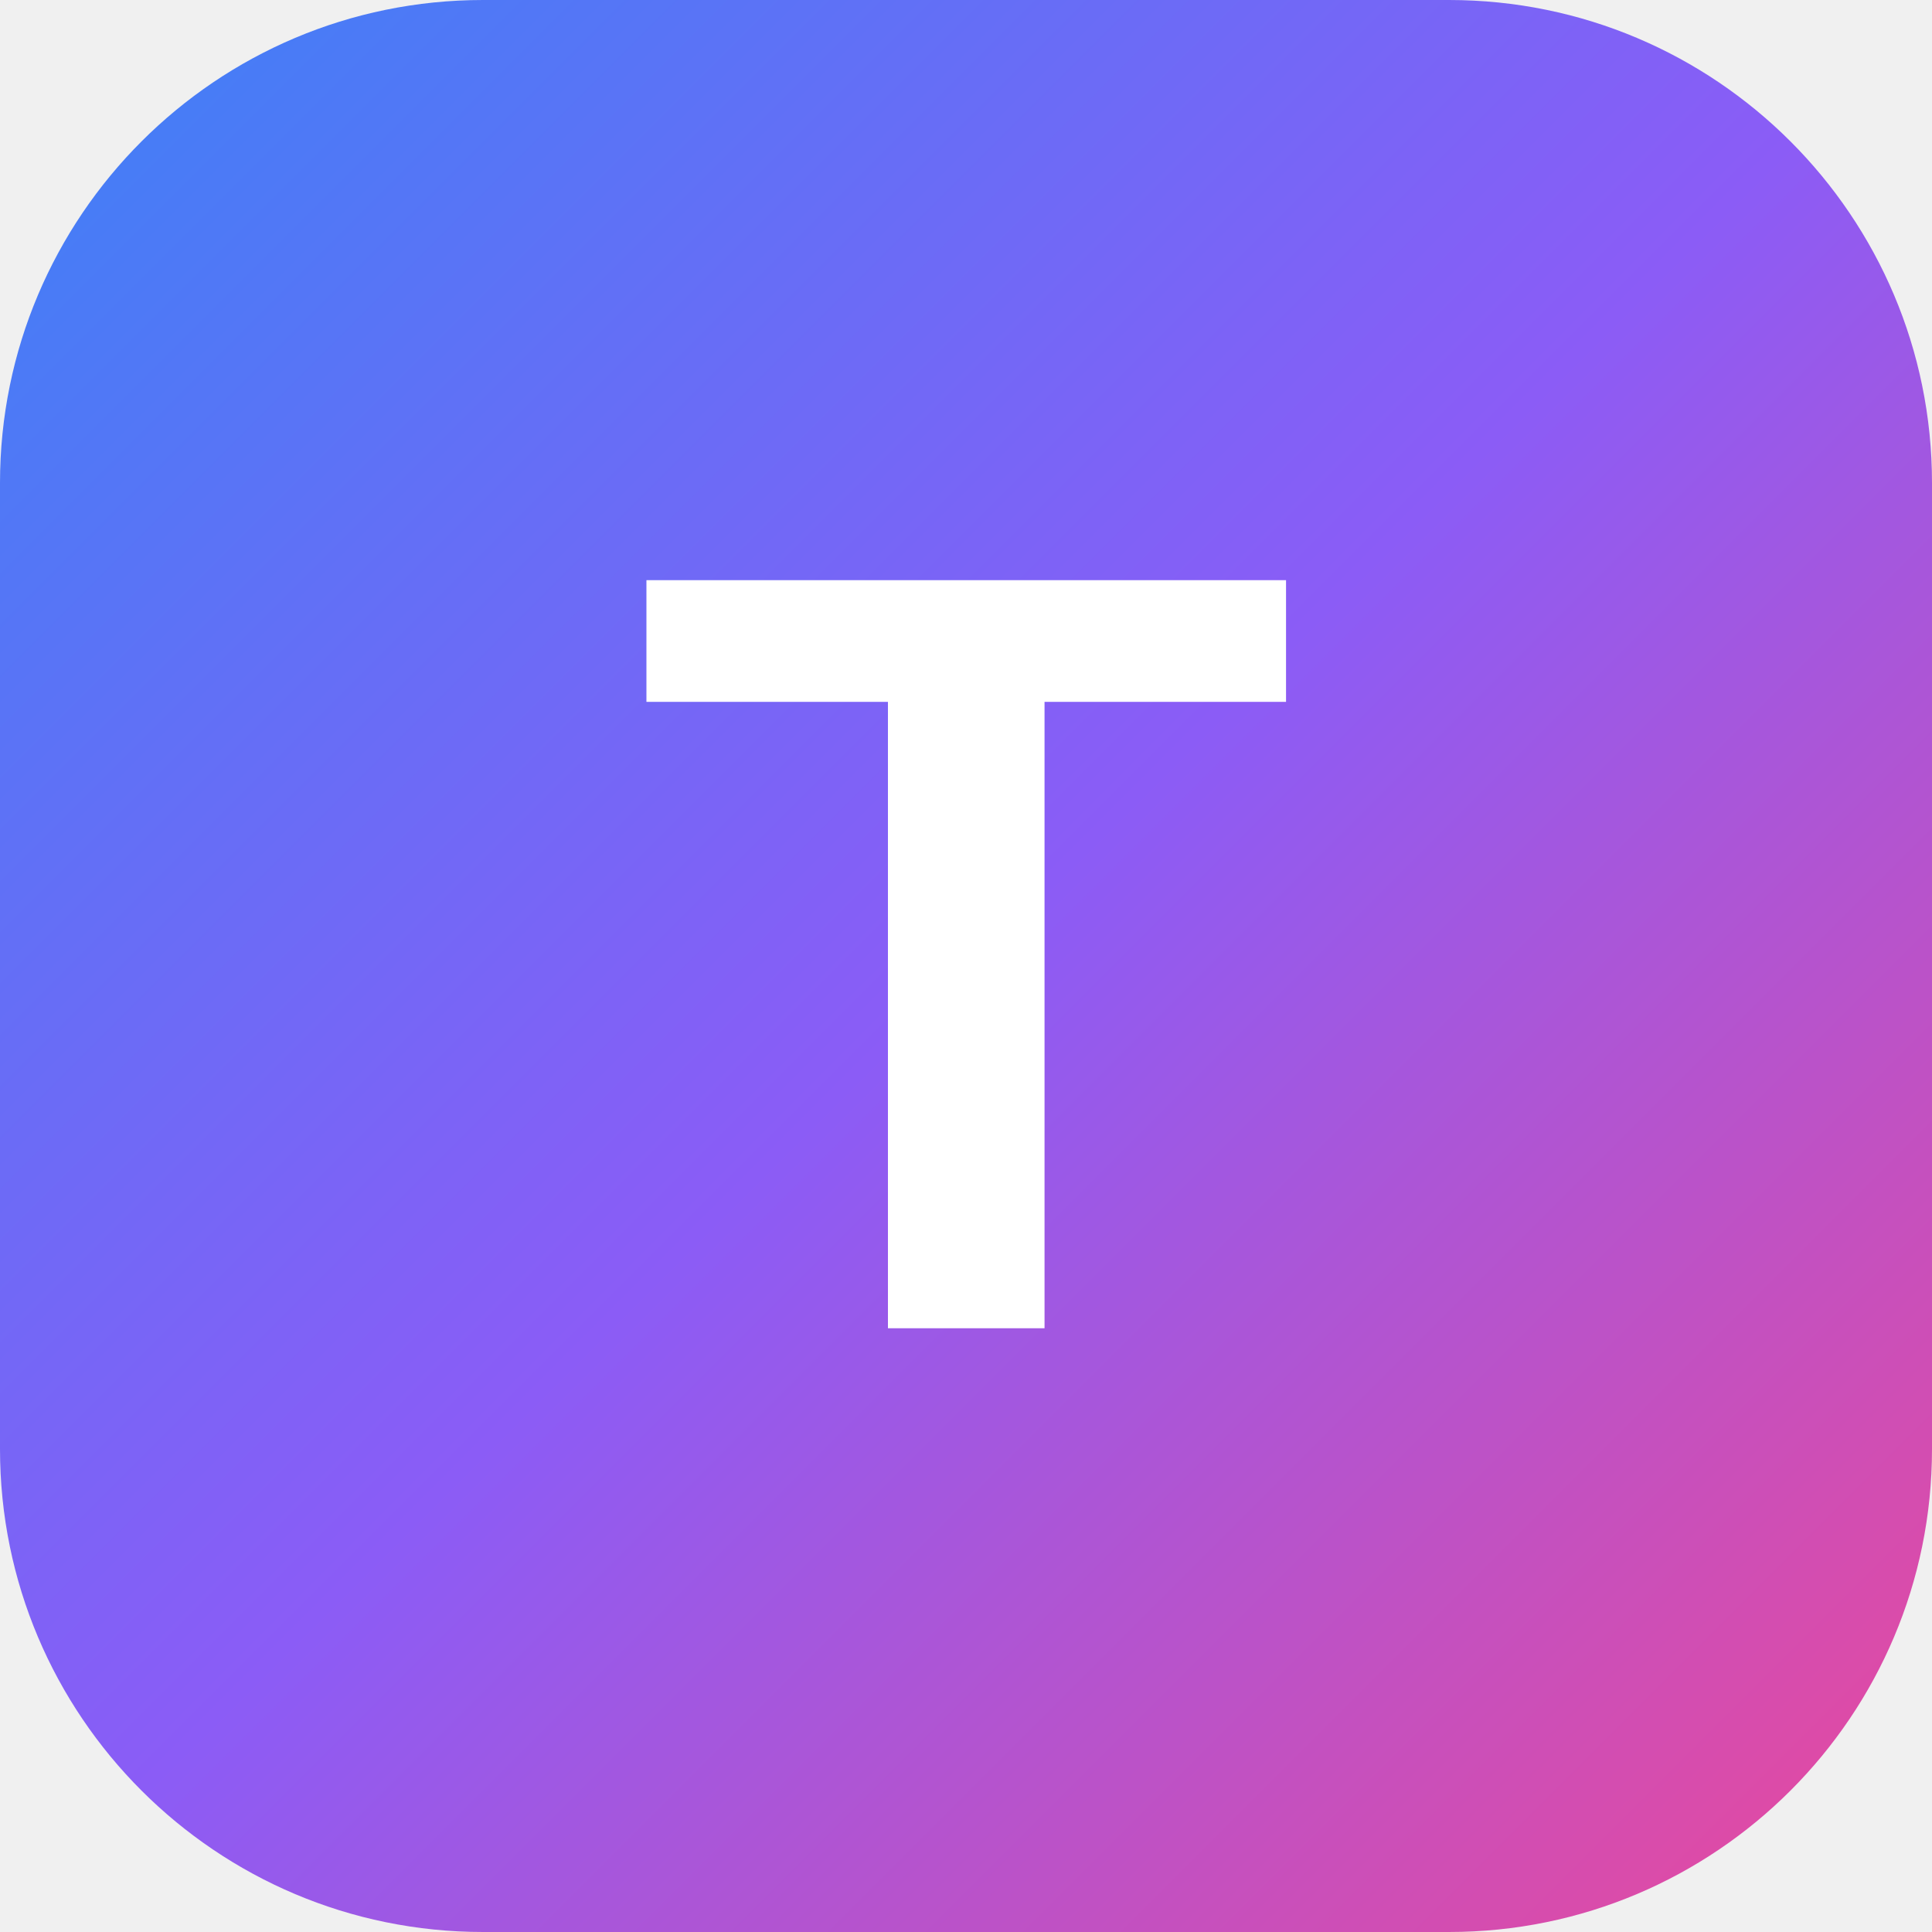
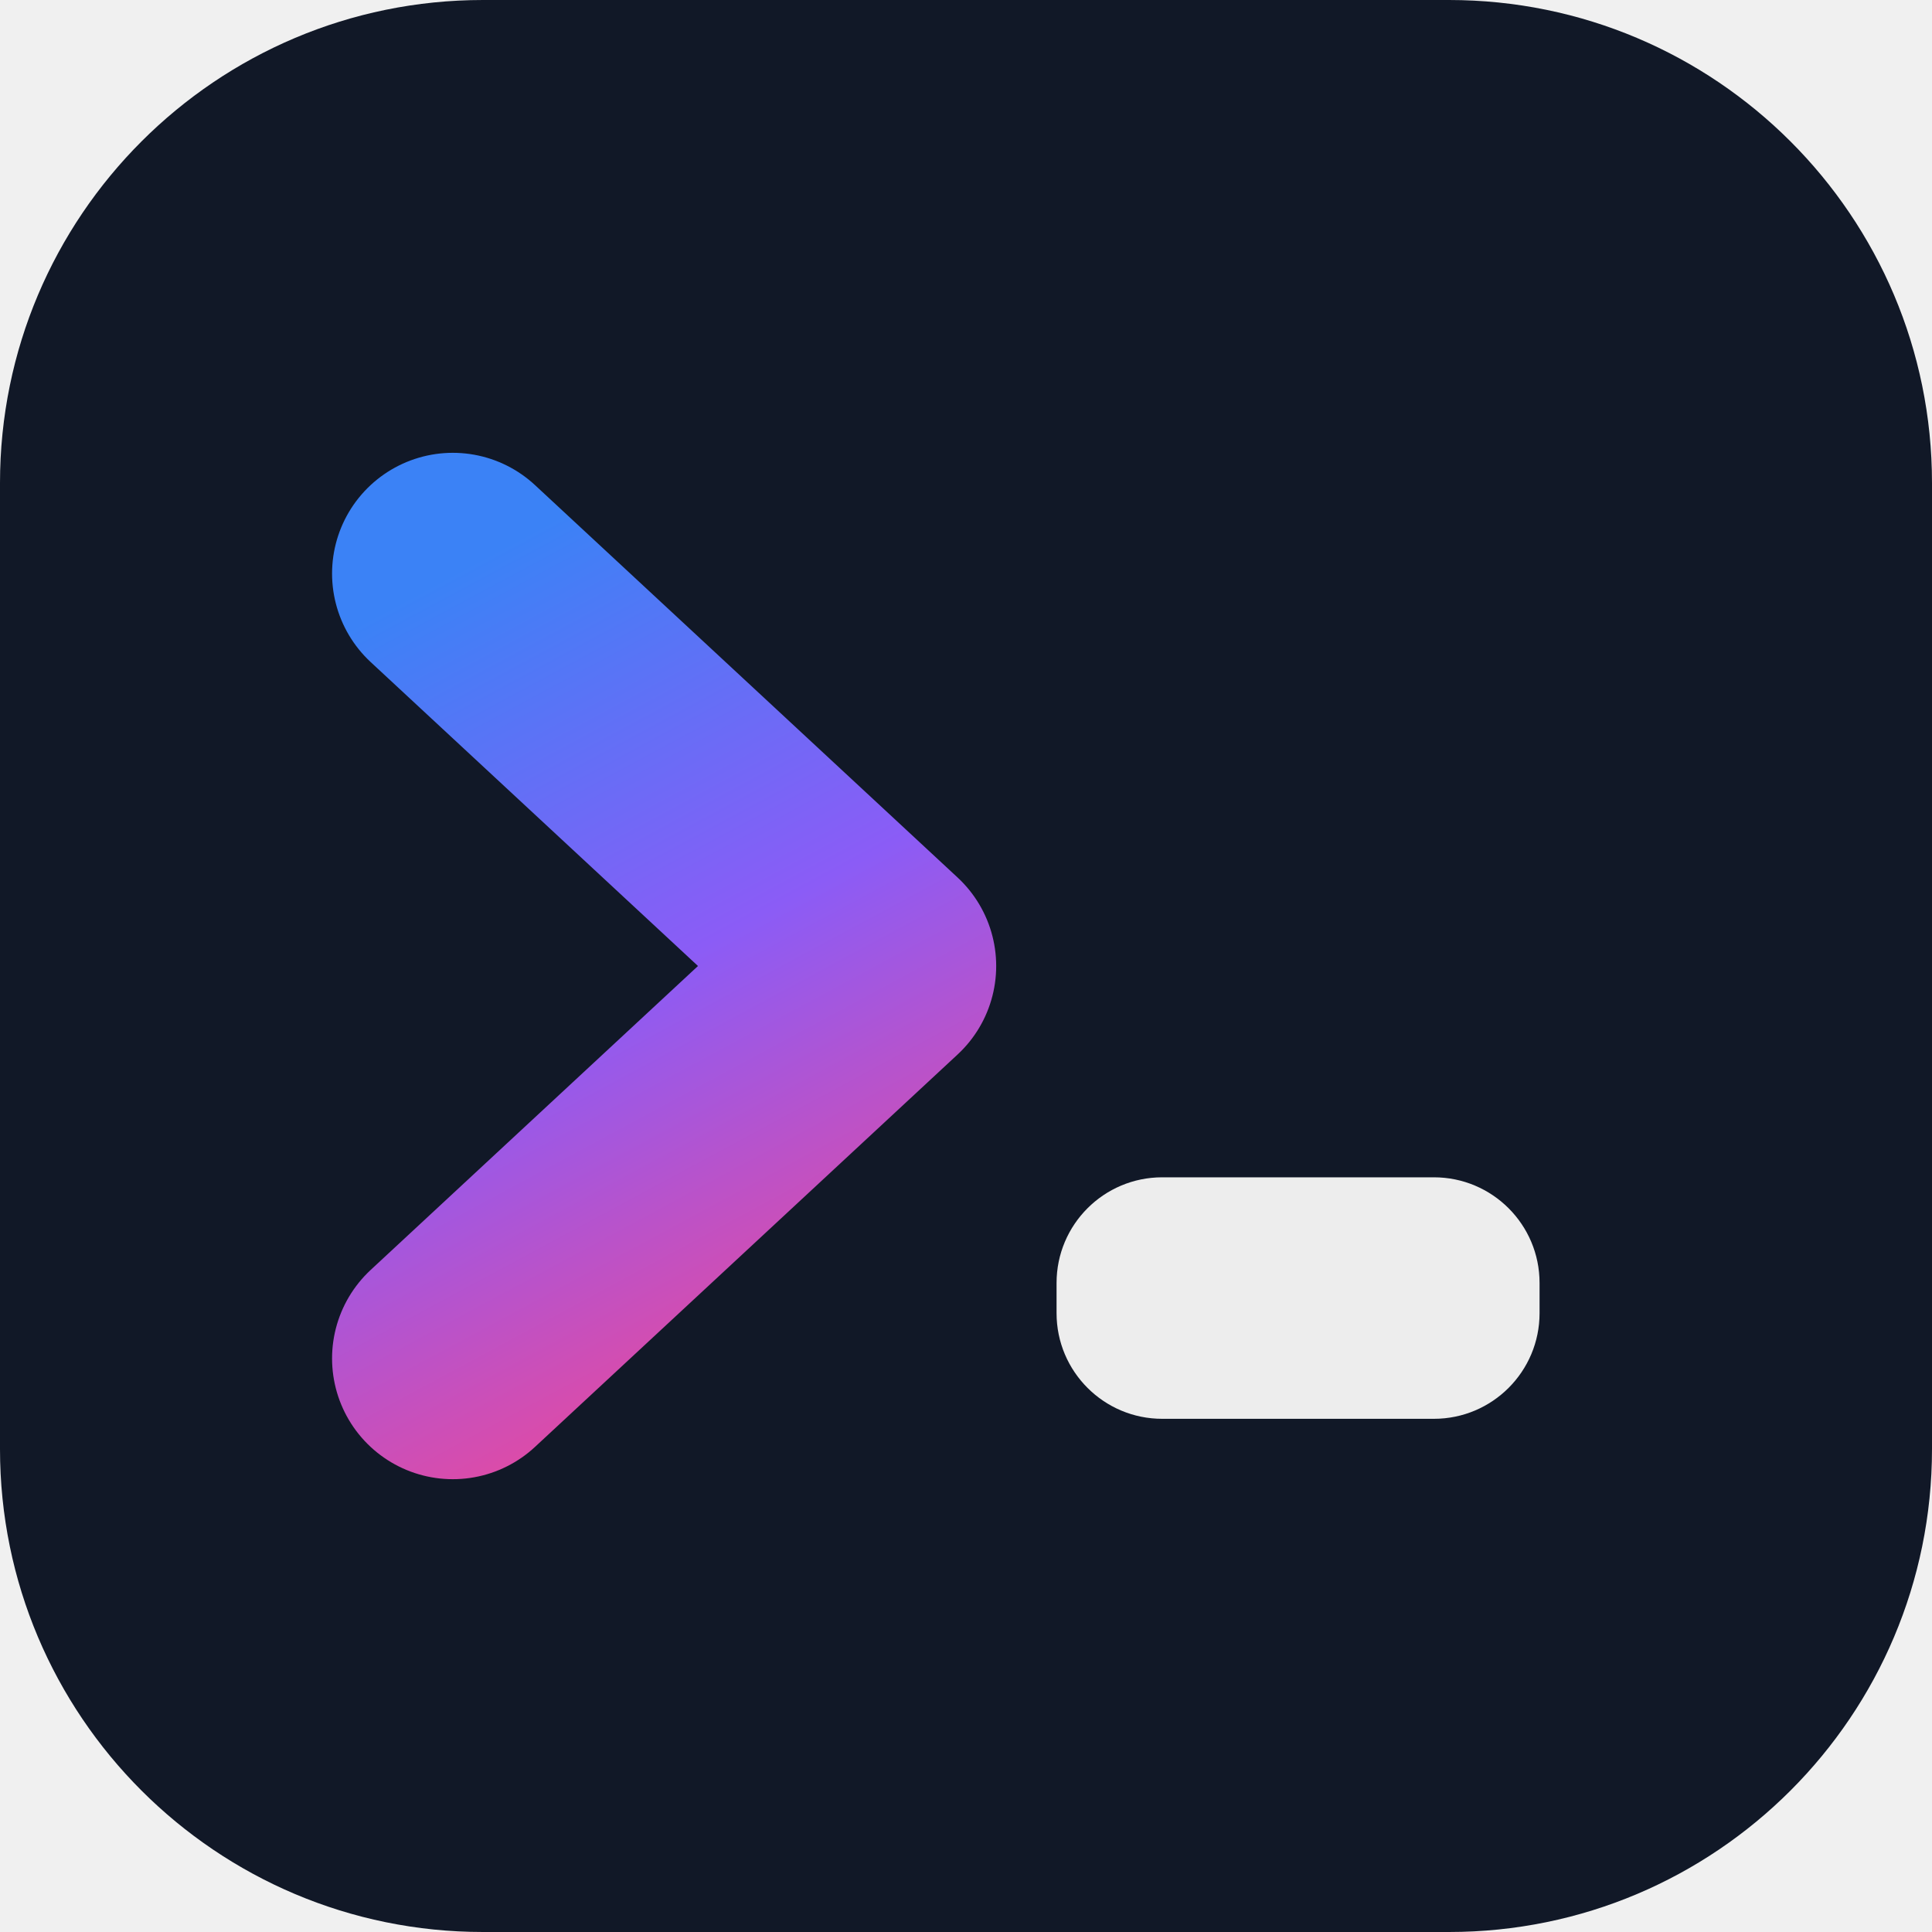
<svg xmlns="http://www.w3.org/2000/svg" width="32" height="32" viewBox="0 0 32 32" fill="none">
-   <rect width="32" height="32" rx="8" fill="url(#gradient)" />
-   <text x="16" y="22" text-anchor="middle" fill="white" font-family="Arial, sans-serif" font-size="18" font-weight="bold">T</text>
+   <rect width="32" height="32" rx="8" fill="#111827" />
+   <path d="M7.5 9.5L14.5 16L7.5 22.5" stroke="url(#gradient)" stroke-width="4" stroke-linecap="round" stroke-linejoin="round" />
+   <rect x="17.5" y="19.5" width="8" height="4" rx="1.75" fill="#EDEDED" />
  <defs>
-     <linearGradient id="gradient" x1="0%" y1="0%" x2="100%" y2="100%">
-       <stop offset="0%" style="stop-color:#3B82F6" />
-       <stop offset="50%" style="stop-color:#8B5CF6" />
-       <stop offset="100%" style="stop-color:#EC4899" />
+     <linearGradient id="gradient" x1="7.5" y1="9.5" x2="14.5" y2="22.5" gradientUnits="userSpaceOnUse">
+       <stop offset="0%" stop-color="#3B82F6" />
+       <stop offset="50%" stop-color="#8B5CF6" />
+       <stop offset="100%" stop-color="#EC4899" />
    </linearGradient>
  </defs>
</svg>
